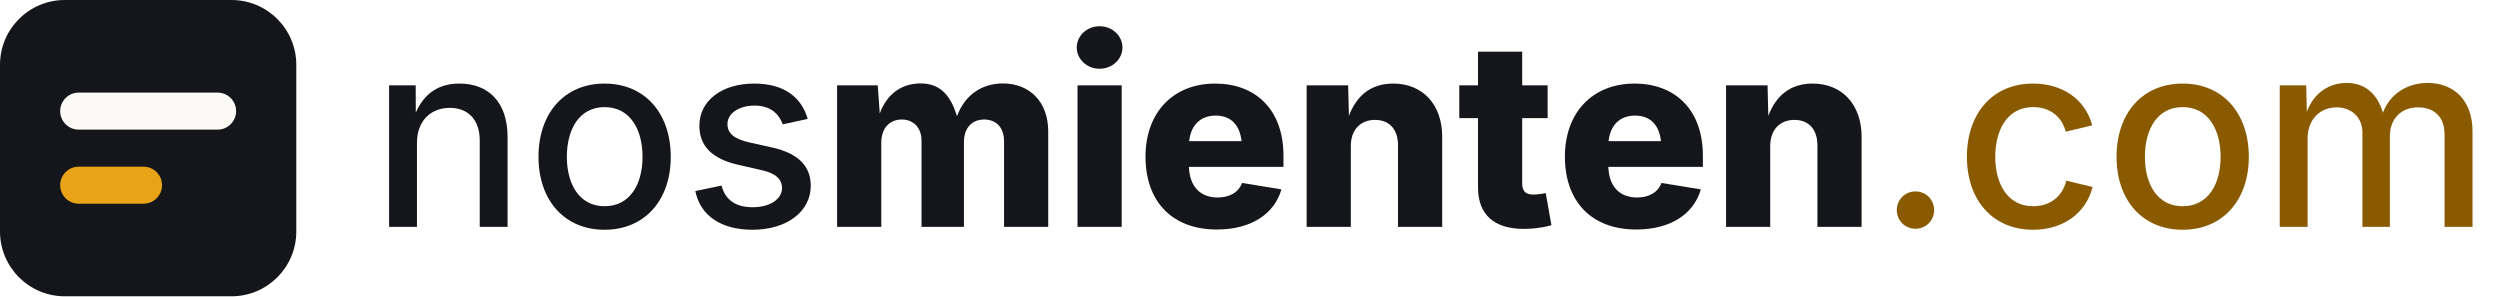
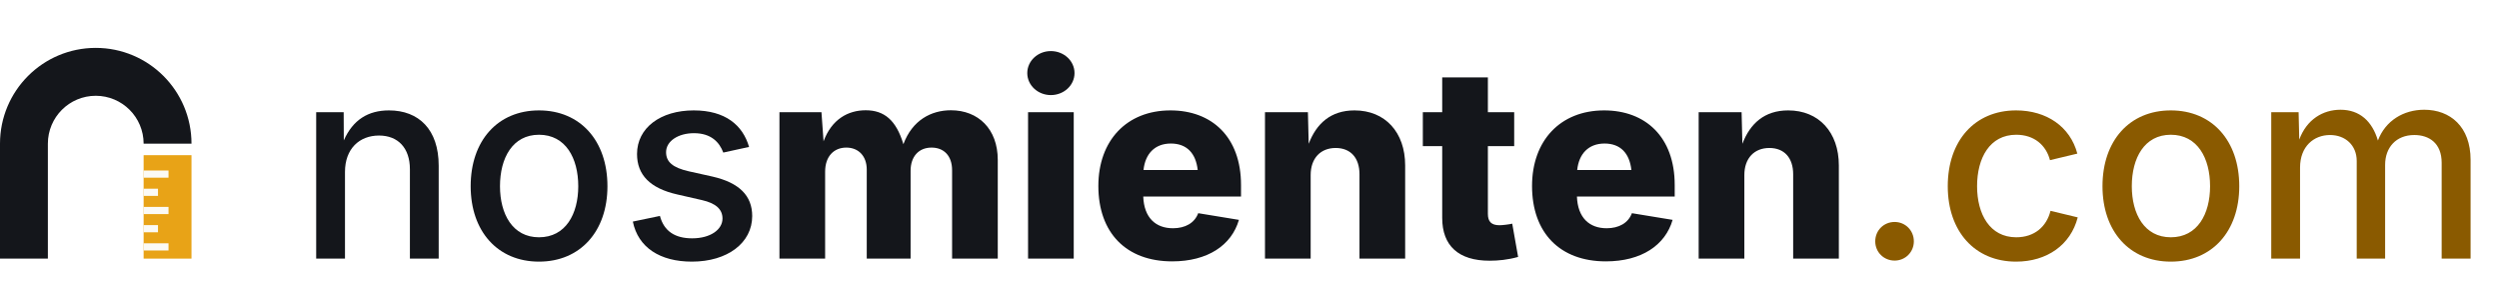
- <svg xmlns="http://www.w3.org/2000/svg" viewBox="0 0 540 64" role="img" aria-label="nosmienten.com">
-   <rect width="64" height="64" rx="14" fill="#14161b" />
-   <rect x="13" y="20" width="38" height="8" rx="4" fill="#fbfaf6" />
-   <rect x="13" y="36" width="22" height="8" rx="4" fill="#e8a317" />
-   <g fill="#14161b">
-     <path transform="translate(80.00 49) scale(0.02734 -0.02734)" d="M368 662C368 839 478 940 628 940C774 940 864 844 864 683V0H1084V710C1084 986 932 1132 704 1132C546 1132 429 1061 359 903L358 1118H148V0H368Z" />
-     <path transform="translate(113.69 49) scale(0.02734 -0.02734)" d="M618 -23C933 -23 1141 208 1141 553C1141 901 933 1132 618 1132C303 1132 96 901 96 553C96 208 303 -23 618 -23ZM618 163C416 163 320 341 320 553C320 768 416 946 618 946C822 946 918 767 918 553C918 341 822 163 618 163Z" />
-     <path transform="translate(147.51 49) scale(0.02734 -0.02734)" d="M549 -23C822 -23 1010 121 1010 325C1010 480 912 580 705 627L525 667C402 695 352 739 352 813C352 897 444 958 565 958C697 958 760 888 789 810L986 853C938 1019 805 1132 563 1132C310 1132 130 999 130 799C130 639 230 537 438 490L626 447C732 423 783 377 783 306C783 223 693 155 551 155C421 155 336 209 305 326L98 283C138 85 306 -23 549 -23Z" />
+ <svg xmlns="http://www.w3.org/2000/svg" viewBox="0 0 522 64" role="img" aria-label="nosmienten.com">
+   <g transform="translate(-12 0)">
+     <path d="M12 54V30A20 20 0 0 1 52 30H42A10 10 0 0 0 22 30V54Z" fill="#14161b" />
+     <rect x="42" y="32.4" width="10" height="21.6" fill="#e8a317" />
+     <rect x="42" y="35.6" width="5.2" height="1.5" fill="#fbfaf6" />
+     <rect x="42" y="39.4" width="3" height="1.5" fill="#fbfaf6" />
+     <rect x="42" y="43.2" width="5.2" height="1.5" fill="#fbfaf6" />
+     <rect x="42" y="47" width="3" height="1.5" fill="#fbfaf6" />
+     <rect x="42" y="50.8" width="5.2" height="1.5" fill="#fbfaf6" />
  </g>
  <g fill="#14161b">
-     <path transform="translate(177.67 49) scale(0.02734 -0.02734)" d="M115 0H464V664C464 781 531 848 626 848C719 848 782 783 782 680V0H1117V671C1117 778 1178 848 1277 848C1369 848 1434 788 1434 675V0H1783V754C1783 990 1634 1133 1425 1133C1274 1133 1130 1057 1062 874C1007 1057 916 1133 774 1133C639 1133 514 1064 452 896L436 1118H115Z" />
-     <path transform="translate(229.60 49) scale(0.02734 -0.02734)" d="M115 0H464V1118H115ZM289 1249C389 1249 470 1324 470 1417C470 1510 389 1585 289 1585C190 1585 109 1510 109 1417C109 1324 190 1249 289 1249Z" />
-     <path transform="translate(245.46 49) scale(0.02734 -0.02734)" d="M636 -21C907 -21 1090 102 1146 296L835 347C807 272 736 232 642 232C510 232 421 312 415 474H1162V562C1162 931 937 1132 623 1132C287 1132 72 900 72 555C72 197 285 -21 636 -21ZM417 677C430 800 503 879 626 879C748 879 817 804 831 677Z" />
-     <path transform="translate(279.09 49) scale(0.02734 -0.02734)" d="M464 638C464 768 541 845 655 845C769 845 837 770 837 644V0H1186V712C1186 965 1033 1132 799 1132C618 1132 508 1032 449 877L443 1118H115V0H464Z" />
-     <path transform="translate(314.66 49) scale(0.02734 -0.02734)" d="M718 1118H517V1384H168V1118H20V859H168V311C168 98 293 -16 530 -16C596 -16 670 -9 748 13L703 267C684 262 630 255 606 255C543 255 517 283 517 342V859H718Z" />
-     <path transform="translate(336.05 49) scale(0.02734 -0.02734)" d="M636 -21C907 -21 1090 102 1146 296L835 347C807 272 736 232 642 232C510 232 421 312 415 474H1162V562C1162 931 937 1132 623 1132C287 1132 72 900 72 555C72 197 285 -21 636 -21ZM417 677C430 800 503 879 626 879C748 879 817 804 831 677Z" />
-     <path transform="translate(369.68 49) scale(0.02734 -0.02734)" d="M464 638C464 768 541 845 655 845C769 845 837 770 837 644V0H1186V712C1186 965 1033 1132 799 1132C618 1132 508 1032 449 877L443 1118H115V0H464Z" />
+     <path transform="translate(62.00 54) scale(0.02734 -0.02734)" d="M368 662C368 839 478 940 628 940C774 940 864 844 864 683V0H1084V710C1084 986 932 1132 704 1132C546 1132 429 1061 359 903L358 1118H148V0H368Z" />
+     <path transform="translate(95.69 54) scale(0.02734 -0.02734)" d="M618 -23C933 -23 1141 208 1141 553C1141 901 933 1132 618 1132C303 1132 96 901 96 553C96 208 303 -23 618 -23ZM618 163C416 163 320 341 320 553C320 768 416 946 618 946C822 946 918 767 918 553C918 341 822 163 618 163Z" />
+     <path transform="translate(129.51 54) scale(0.02734 -0.02734)" d="M549 -23C822 -23 1010 121 1010 325C1010 480 912 580 705 627L525 667C402 695 352 739 352 813C352 897 444 958 565 958C697 958 760 888 789 810L986 853C938 1019 805 1132 563 1132C310 1132 130 999 130 799C130 639 230 537 438 490L626 447C732 423 783 377 783 306C783 223 693 155 551 155C421 155 336 209 305 326L98 283C138 85 306 -23 549 -23Z" />
+   </g>
+   <g fill="#14161b">
+     <path transform="translate(159.67 54) scale(0.02734 -0.02734)" d="M115 0H464V664C464 781 531 848 626 848C719 848 782 783 782 680V0H1117V671C1117 778 1178 848 1277 848C1369 848 1434 788 1434 675V0H1783V754C1783 990 1634 1133 1425 1133C1274 1133 1130 1057 1062 874C1007 1057 916 1133 774 1133C639 1133 514 1064 452 896L436 1118H115Z" />
+     <path transform="translate(211.60 54) scale(0.02734 -0.02734)" d="M115 0H464V1118H115ZM289 1249C389 1249 470 1324 470 1417C470 1510 389 1585 289 1585C190 1585 109 1510 109 1417C109 1324 190 1249 289 1249Z" />
+     <path transform="translate(227.46 54) scale(0.02734 -0.02734)" d="M636 -21C907 -21 1090 102 1146 296L835 347C807 272 736 232 642 232C510 232 421 312 415 474H1162V562C1162 931 937 1132 623 1132C287 1132 72 900 72 555C72 197 285 -21 636 -21ZM417 677C430 800 503 879 626 879C748 879 817 804 831 677Z" />
+     <path transform="translate(261.09 54) scale(0.02734 -0.02734)" d="M464 638C464 768 541 845 655 845C769 845 837 770 837 644V0H1186V712C1186 965 1033 1132 799 1132C618 1132 508 1032 449 877L443 1118H115V0H464Z" />
+     <path transform="translate(296.66 54) scale(0.02734 -0.02734)" d="M718 1118H517V1384H168V1118H20V859H168V311C168 98 293 -16 530 -16C596 -16 670 -9 748 13L703 267C684 262 630 255 606 255C543 255 517 283 517 342V859H718Z" />
+     <path transform="translate(318.05 54) scale(0.02734 -0.02734)" d="M636 -21C907 -21 1090 102 1146 296L835 347C807 272 736 232 642 232C510 232 421 312 415 474H1162V562C1162 931 937 1132 623 1132C287 1132 72 900 72 555C72 197 285 -21 636 -21ZM417 677C430 800 503 879 626 879C748 879 817 804 831 677Z" />
+     <path transform="translate(351.68 54) scale(0.02734 -0.02734)" d="M464 638C464 768 541 845 655 845C769 845 837 770 837 644V0H1186V712C1186 965 1033 1132 799 1132C618 1132 508 1032 449 877L443 1118H115V0H464Z" />
  </g>
  <g fill="#8a5a00">
-     <path transform="translate(405.25 49) scale(0.02734 -0.02734)" d="M311 -15C393 -15 458 50 458 132C458 215 393 280 311 280C228 280 163 215 163 132C163 50 228 -15 311 -15Z" />
-     <path transform="translate(422.23 49) scale(0.02734 -0.02734)" d="M618 -23C853 -23 1035 104 1089 315L881 365C851 244 758 163 619 163C417 163 320 340 320 553C320 769 417 946 619 946C756 946 847 867 877 752L1086 802C1031 1009 850 1132 618 1132C303 1132 96 901 96 553C96 208 303 -23 618 -23Z" />
-     <path transform="translate(454.55 49) scale(0.02734 -0.02734)" d="M618 -23C933 -23 1141 208 1141 553C1141 901 933 1132 618 1132C303 1132 96 901 96 553C96 208 303 -23 618 -23ZM618 163C416 163 320 341 320 553C320 768 416 946 618 946C822 946 918 767 918 553C918 341 822 163 618 163Z" />
-     <path transform="translate(488.38 49) scale(0.02734 -0.02734)" d="M148 0H368V695C368 858 474 944 597 944C715 944 801 865 801 746V0H1018V716C1018 849 1102 944 1241 944C1355 944 1450 881 1450 732V0H1671V754C1671 1008 1515 1137 1317 1137C1158 1137 1020 1053 963 902C919 1050 823 1137 677 1137C544 1137 419 1064 362 909L357 1118H148Z" />
+     <path transform="translate(387.25 54) scale(0.02734 -0.02734)" d="M311 -15C393 -15 458 50 458 132C458 215 393 280 311 280C228 280 163 215 163 132C163 50 228 -15 311 -15Z" />
+     <path transform="translate(404.23 54) scale(0.02734 -0.02734)" d="M618 -23C853 -23 1035 104 1089 315L881 365C851 244 758 163 619 163C417 163 320 340 320 553C320 769 417 946 619 946C756 946 847 867 877 752L1086 802C1031 1009 850 1132 618 1132C303 1132 96 901 96 553C96 208 303 -23 618 -23Z" />
+     <path transform="translate(436.55 54) scale(0.02734 -0.02734)" d="M618 -23C933 -23 1141 208 1141 553C1141 901 933 1132 618 1132C303 1132 96 901 96 553C96 208 303 -23 618 -23ZM618 163C416 163 320 341 320 553C320 768 416 946 618 946C822 946 918 767 918 553C918 341 822 163 618 163Z" />
+     <path transform="translate(470.38 54) scale(0.02734 -0.02734)" d="M148 0H368V695C368 858 474 944 597 944C715 944 801 865 801 746V0H1018V716C1018 849 1102 944 1241 944C1355 944 1450 881 1450 732V0H1671V754C1671 1008 1515 1137 1317 1137C1158 1137 1020 1053 963 902C919 1050 823 1137 677 1137C544 1137 419 1064 362 909L357 1118H148Z" />
  </g>
</svg>
